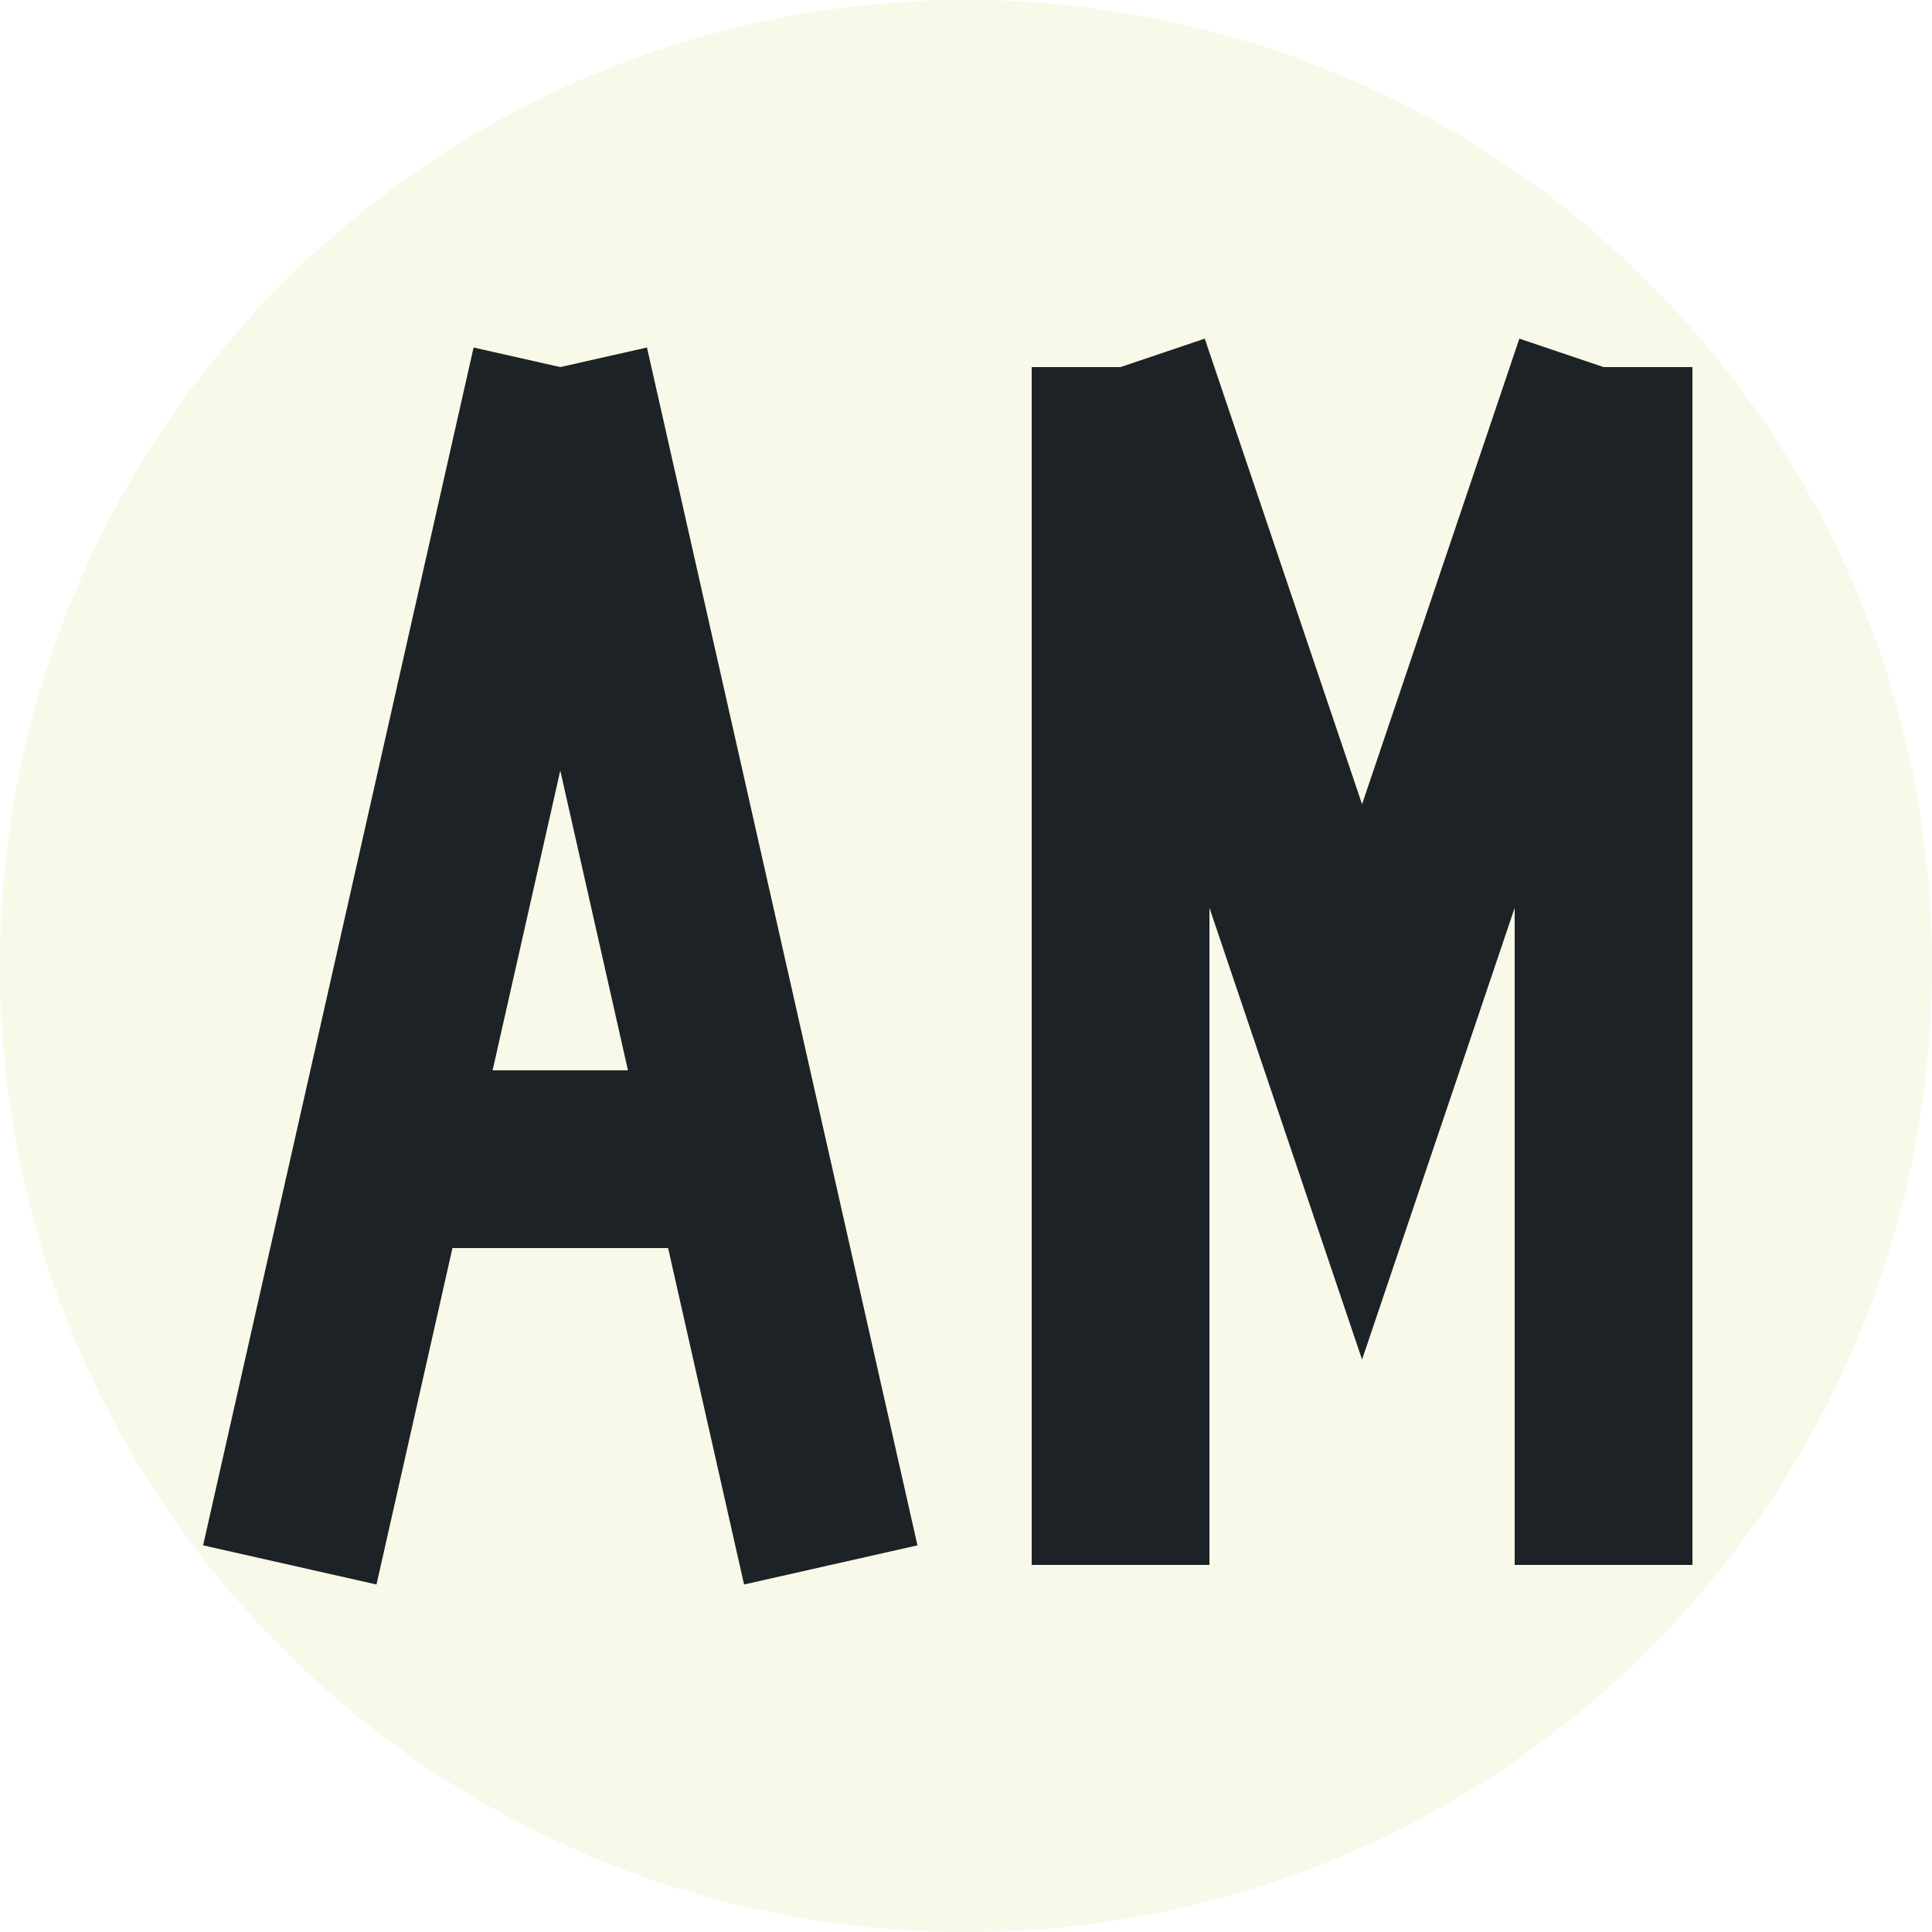
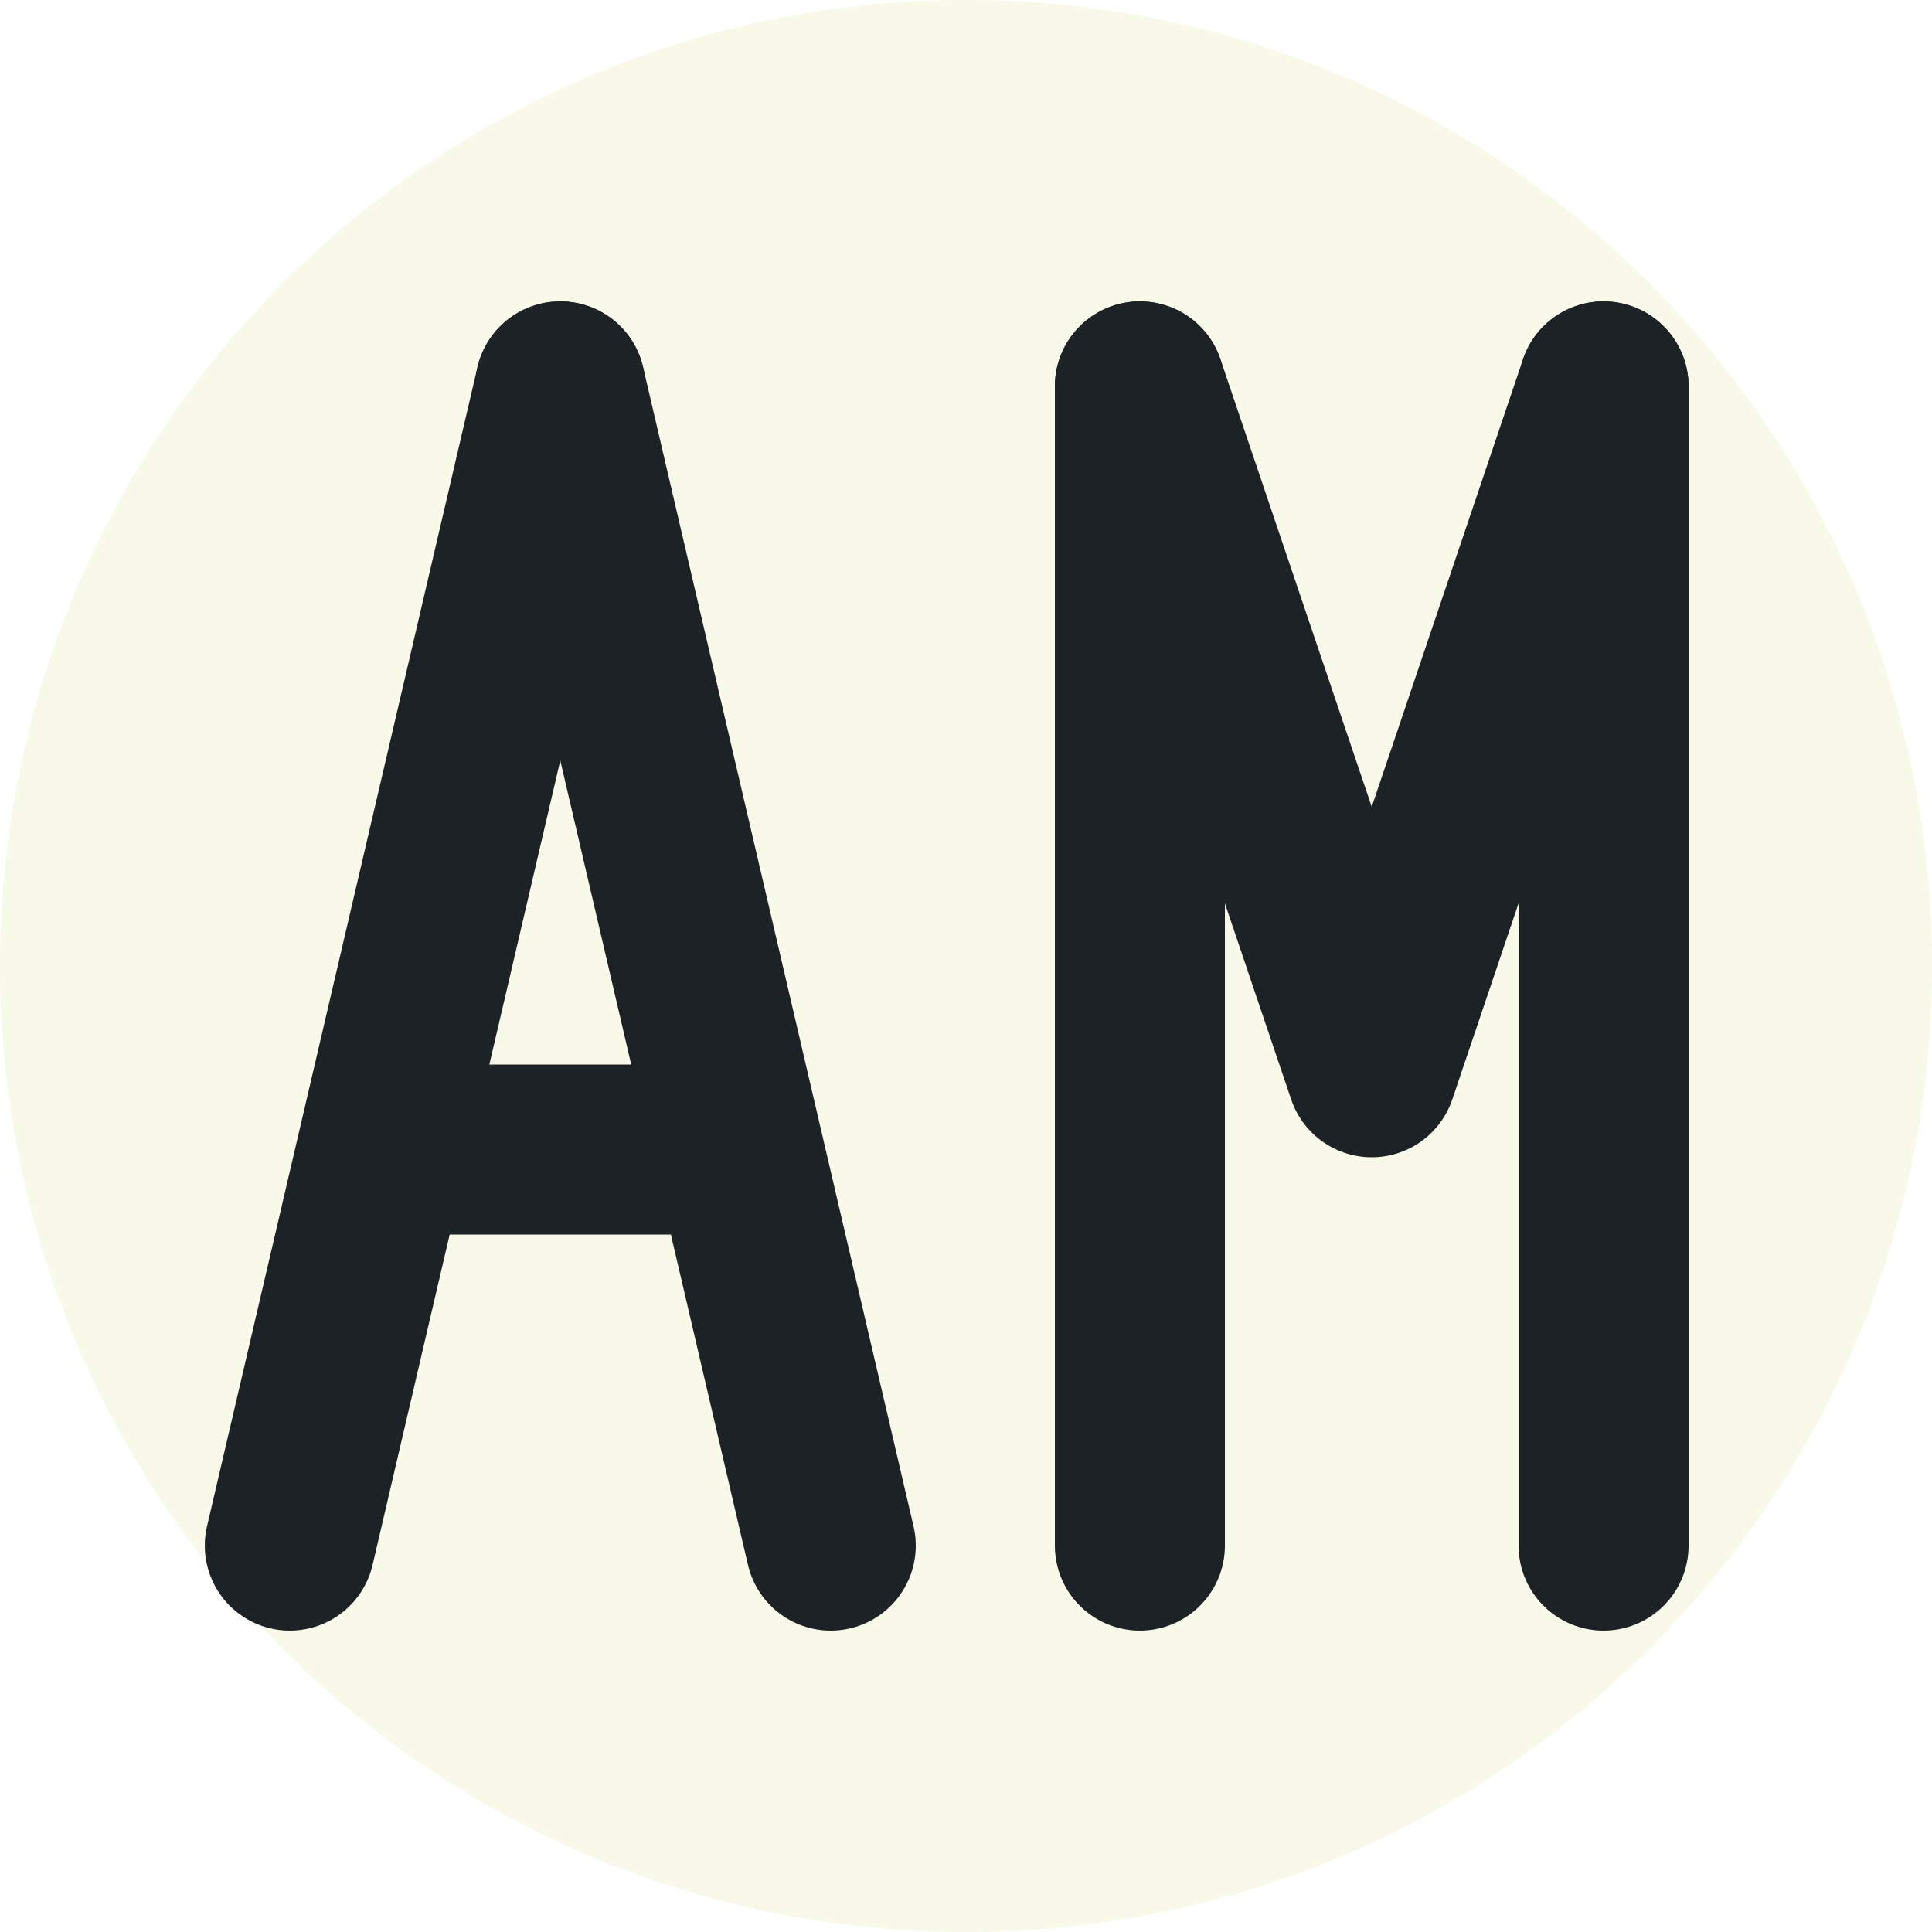
<svg xmlns="http://www.w3.org/2000/svg" viewBox="0 0 1000 1000">
  <circle cx="500" cy="500" r="500" fill="#F8F9E8" />
-   <g fill="none" stroke="#1C2225" stroke-width="92" stroke-linecap="butt" stroke-linejoin="miter">
-     <path d="M290 190 150 810" />
-     <path d="M290 190 430 810" />
-     <path d="M205 600 375 600" />
-     <path d="M580 190 580 810" />
-     <path d="M580 190 705 560 830 190" />
-     <path d="M830 190 830 810" />
+   <g fill="none" stroke="#1C2225" stroke-width="88" stroke-linecap="round" stroke-linejoin="round">
+     <path d="M290 200 150 800" />
+     <path d="M290 200 430 800" />
+     <path d="M215 595 365 595" />
+     <path d="M590 200 590 800" />
+     <path d="M590 200 710 555 830 200" />
+     <path d="M830 200 830 800" />
  </g>
</svg>
